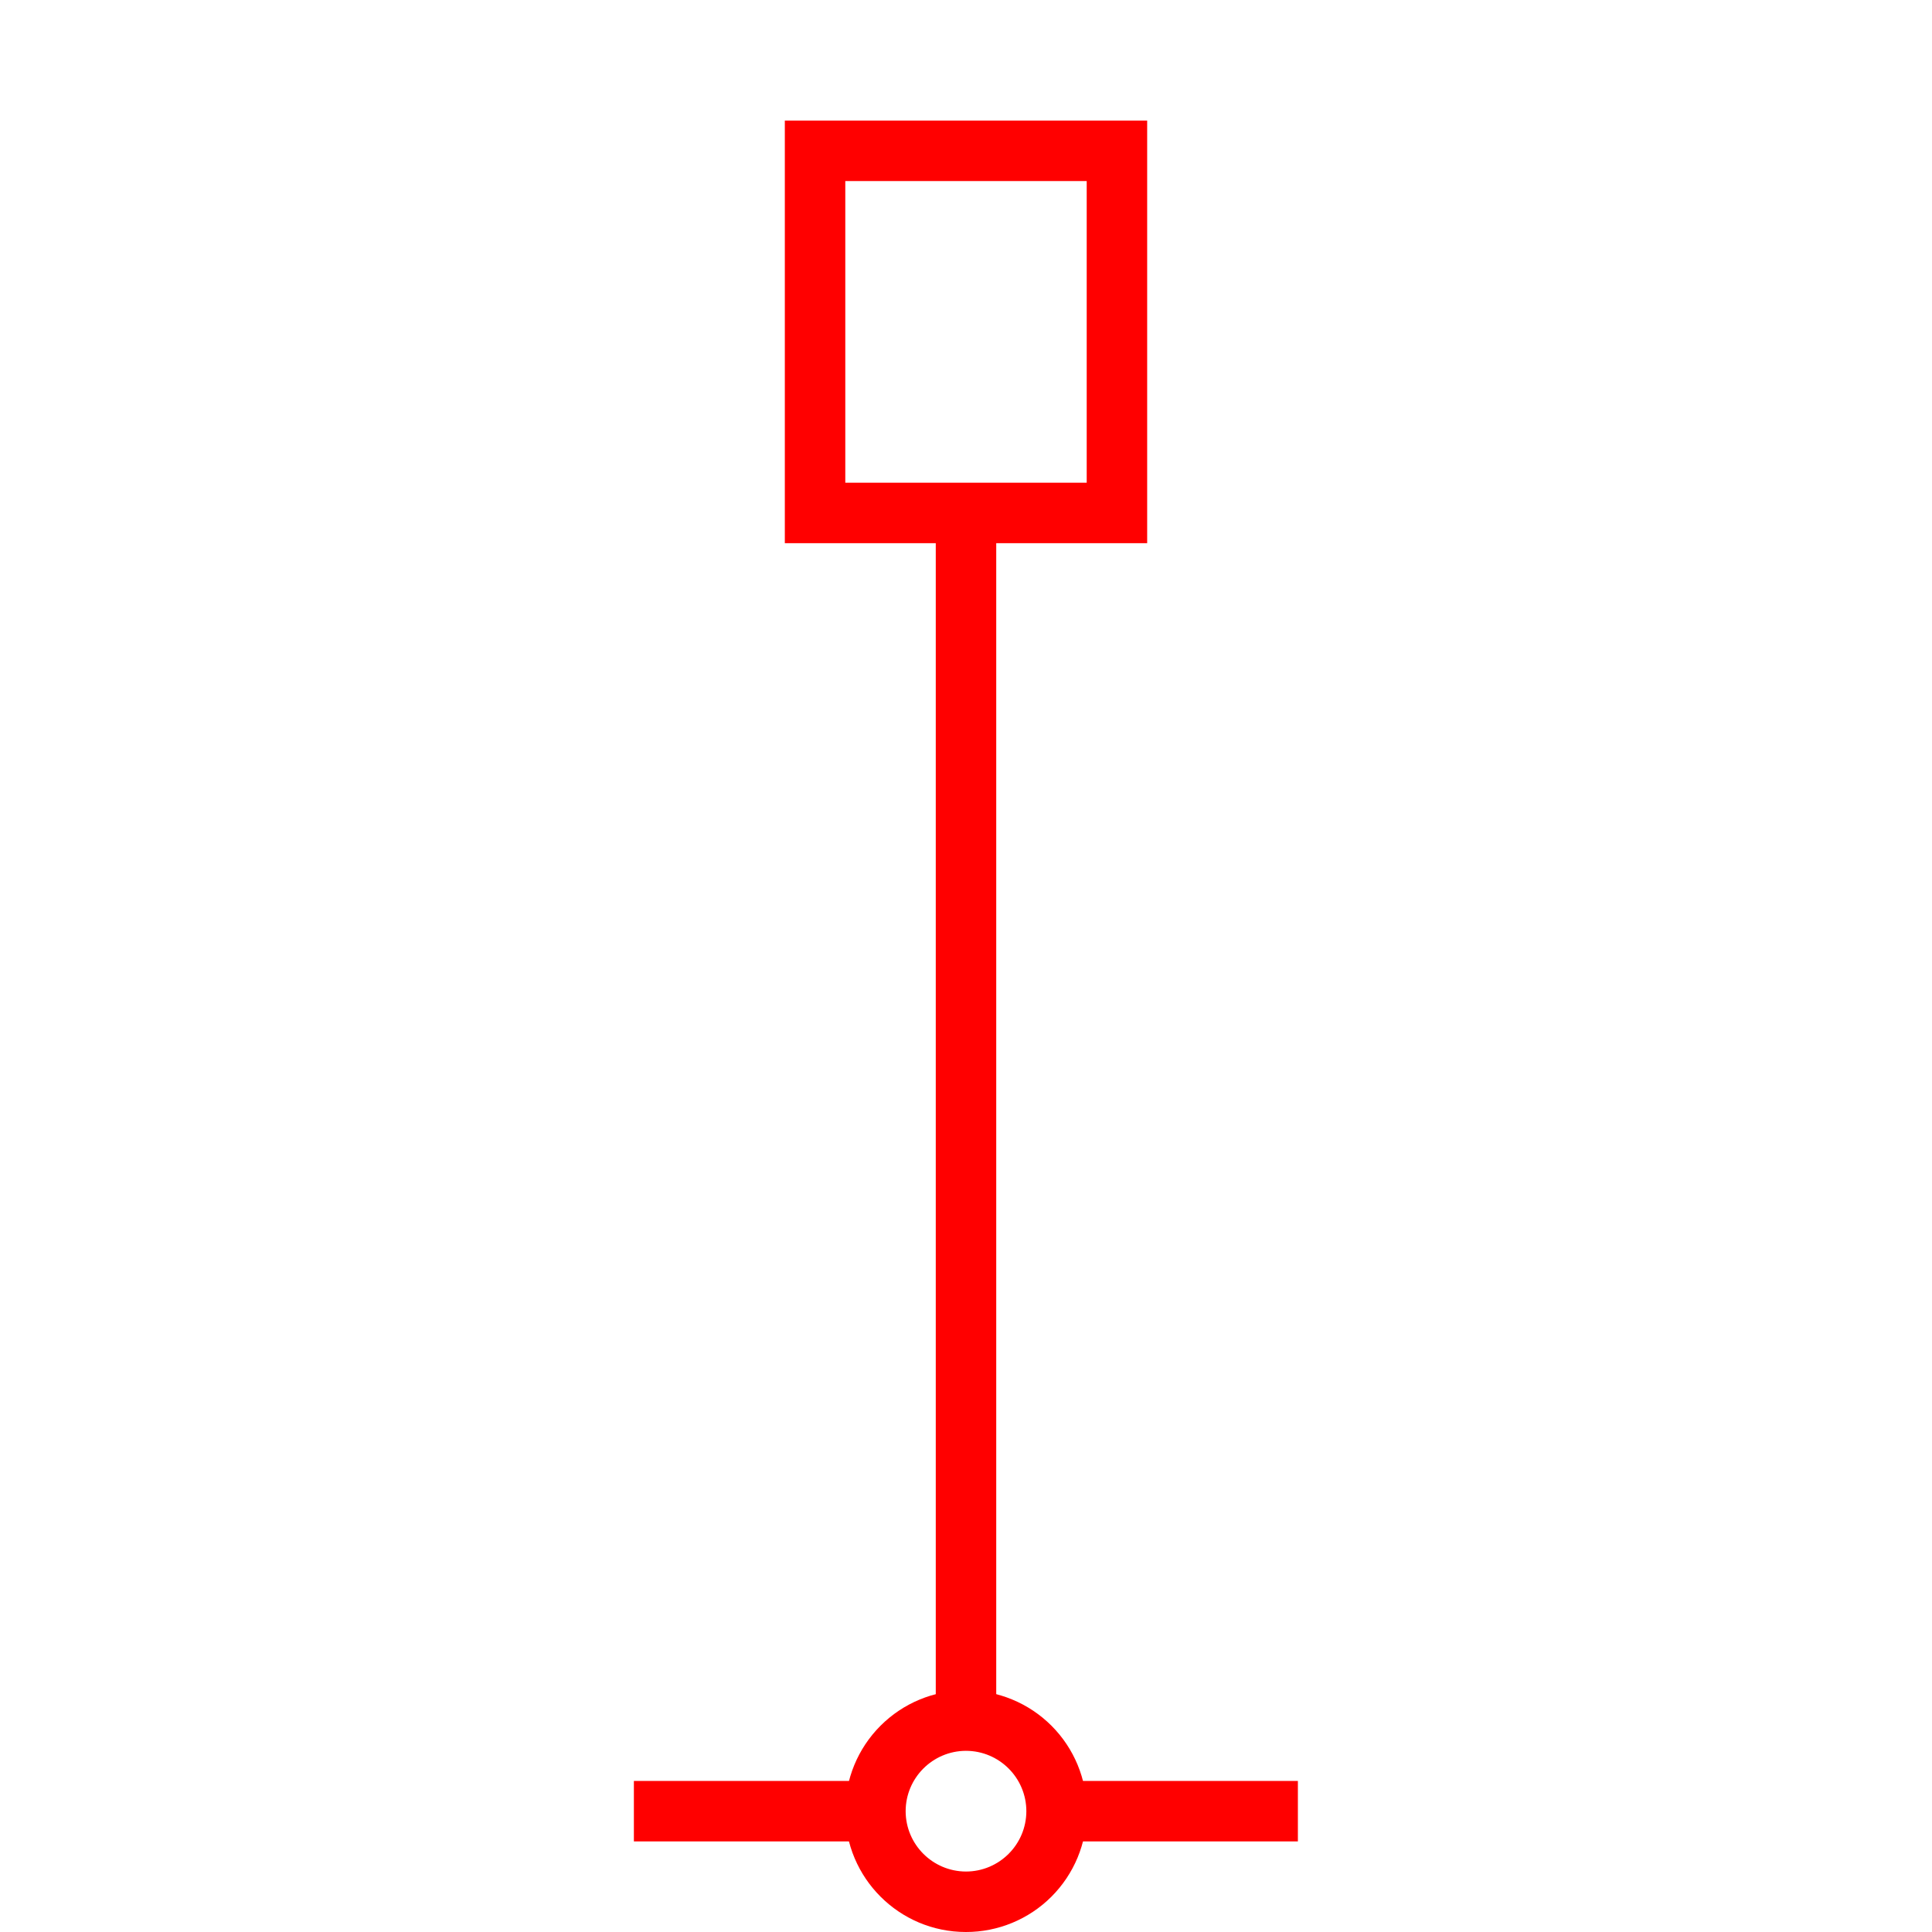
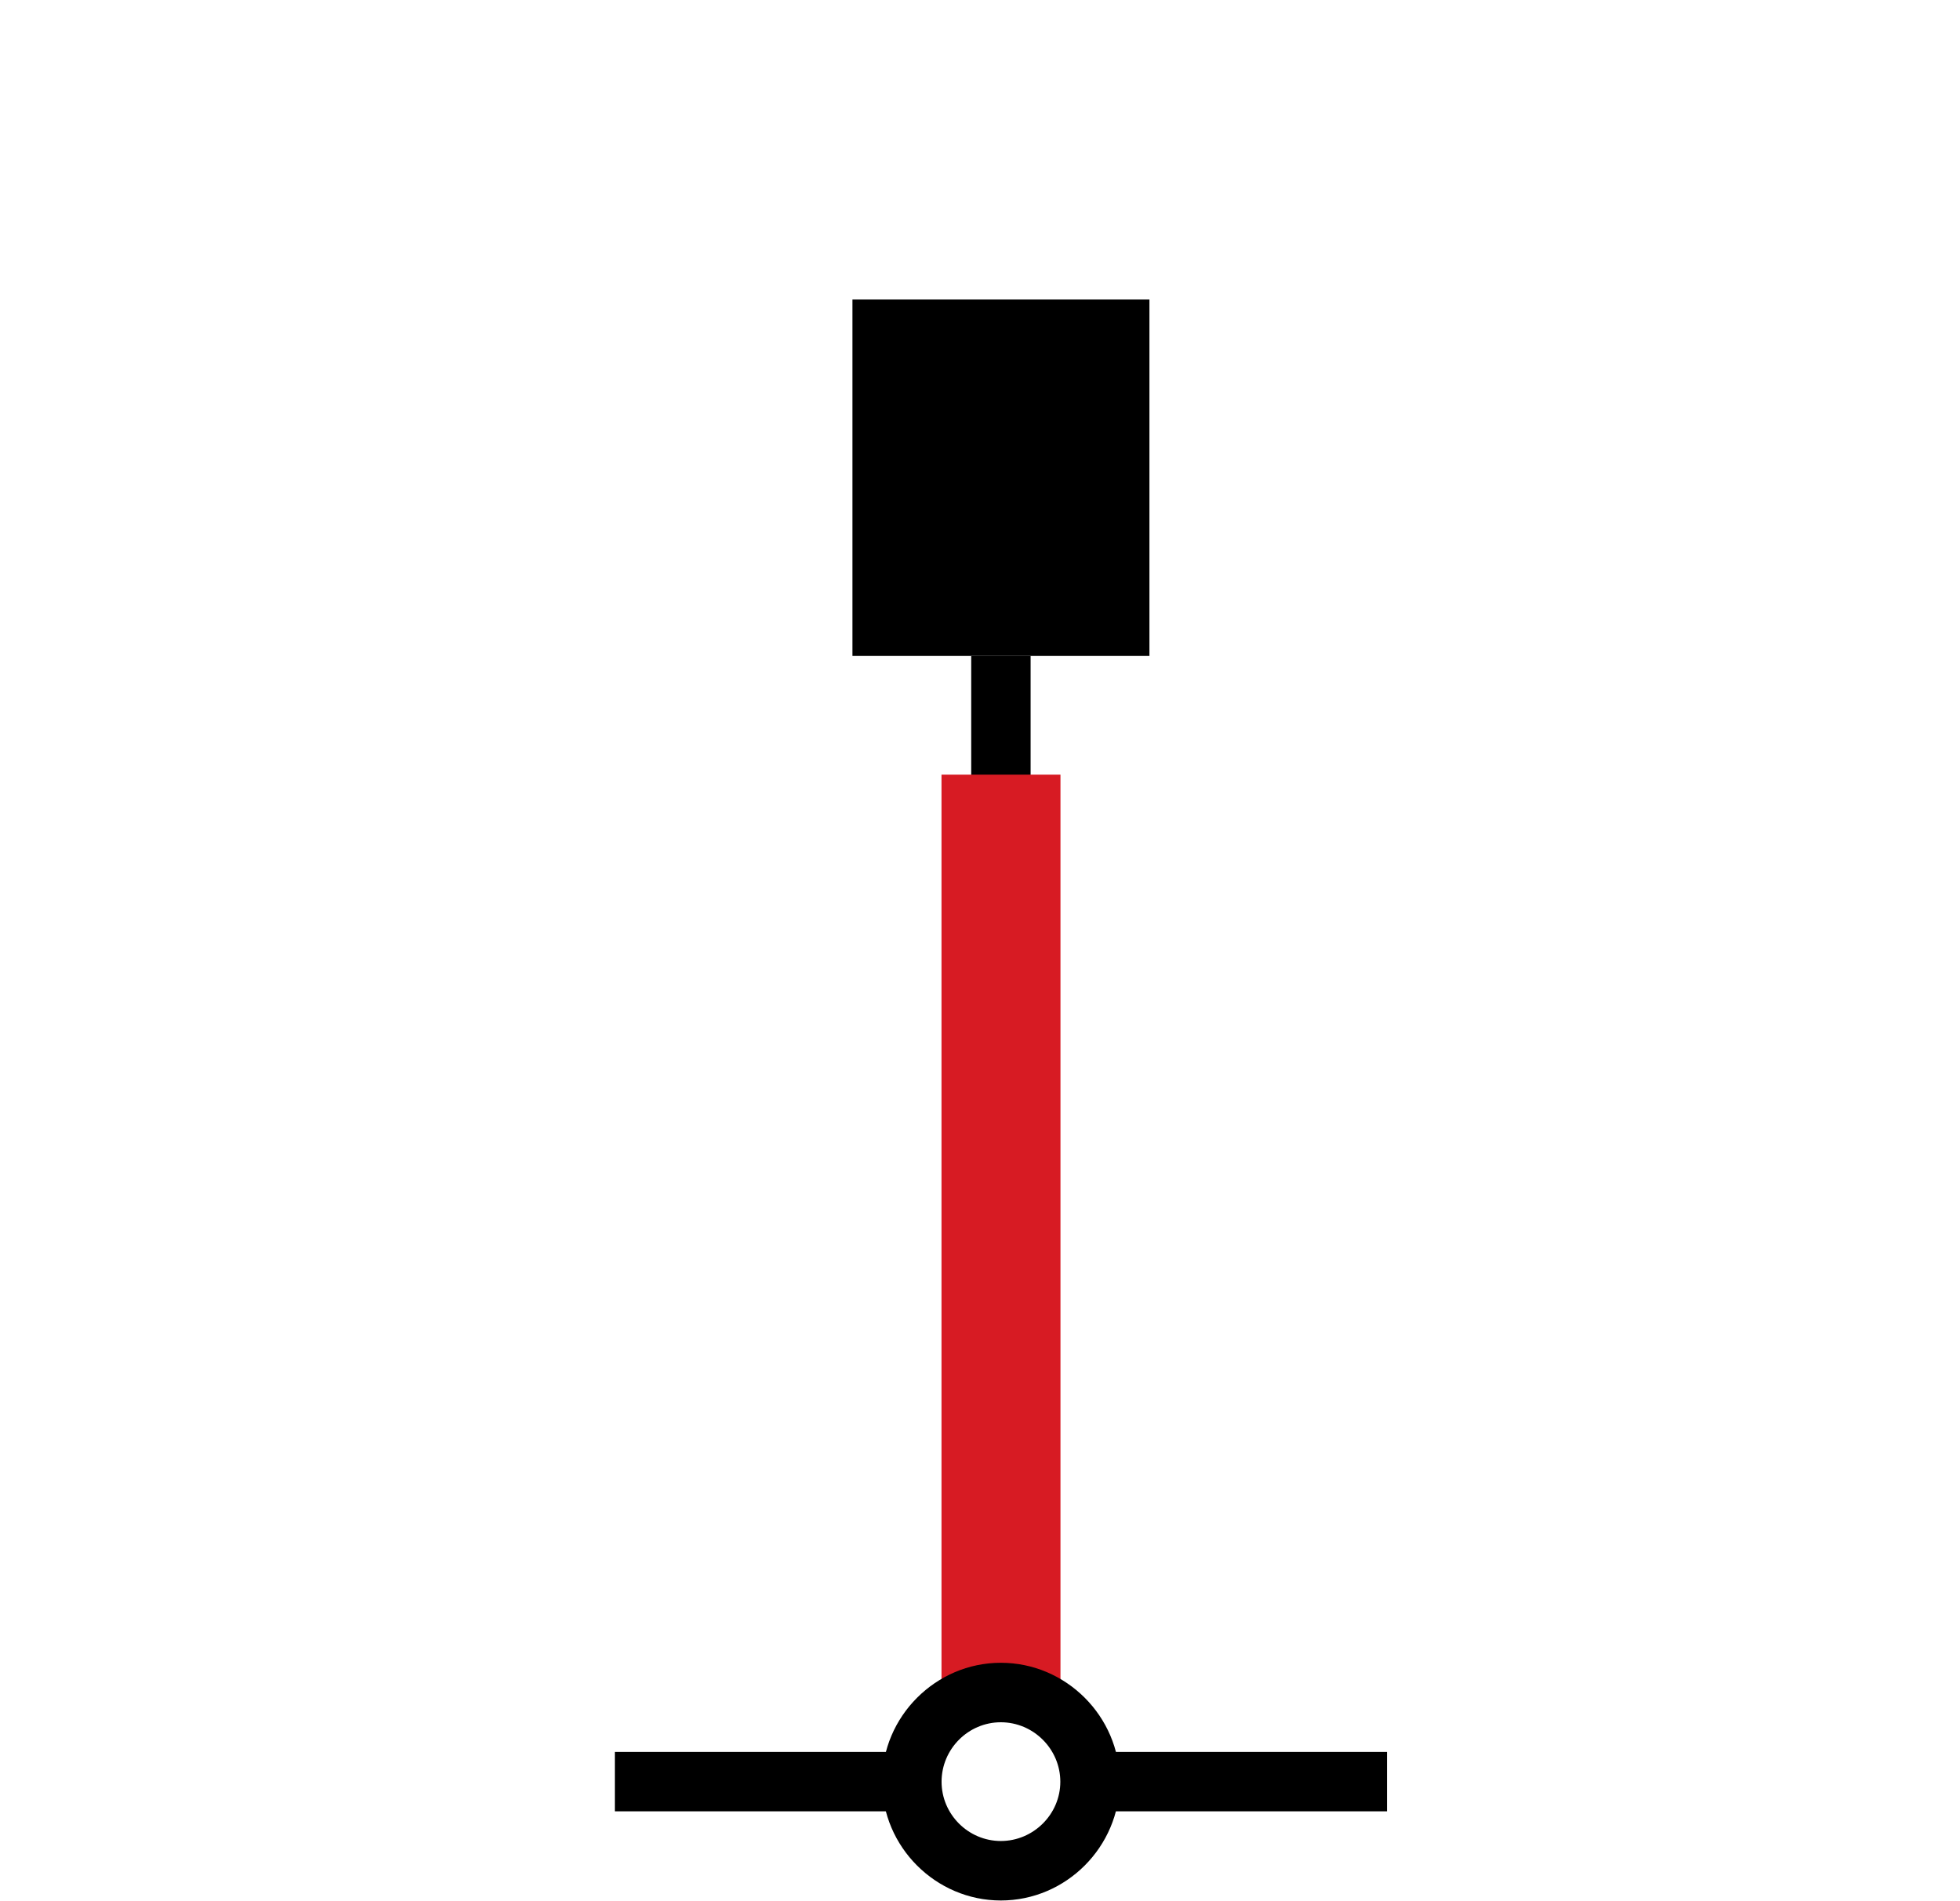
- <svg xmlns="http://www.w3.org/2000/svg" width="32" height="32" viewBox="0 0 8.467 8.467" version="1.1" id="svg1" xml:space="preserve">
-   <defs id="defs1" />
-   <g id="layer1">
-     <path id="path2" style="fill:#ff0000;fill-opacity:1;stroke:none;stroke-width:0.359;stroke-dasharray:none;stroke-opacity:1" d="M 4.233 7.408 A 0.529 0.529 0 0 0 3.704 7.938 A 0.529 0.529 0 0 0 4.233 8.467 A 0.529 0.529 0 0 0 4.763 7.938 A 0.529 0.529 0 0 0 4.233 7.408 z M 4.233 7.673 A 0.265 0.265 0 0 1 4.498 7.938 A 0.265 0.265 0 0 1 4.233 8.202 A 0.265 0.265 0 0 1 3.969 7.938 A 0.265 0.265 0 0 1 4.233 7.673 z " />
-     <rect style="fill:#ff0000;fill-opacity:1;stroke:none;stroke-width:0.218;stroke-dasharray:none;stroke-opacity:0.451" id="rect2" width="1.058" height="0.265" x="2.778" y="7.805" />
-     <rect style="fill:#ff0000;fill-opacity:1;stroke:none;stroke-width:0.338;stroke-dasharray:none;stroke-opacity:0.451" id="rect3" width="0.265" height="5.292" x="4.101" y="2.249" />
-     <rect style="fill:#ff0000;fill-opacity:1;stroke:none;stroke-width:0.218;stroke-dasharray:none;stroke-opacity:0.451" id="rect2-8" width="1.058" height="0.265" x="4.63" y="7.805" />
-     <rect style="fill:none;fill-opacity:1;stroke:#ff0000;stroke-width:0.265;stroke-dasharray:none;stroke-opacity:1" id="rect4" width="1.323" height="1.587" x="3.572" y="0.661" />
+ <svg xmlns="http://www.w3.org/2000/svg" width="100%" height="100%" viewBox="0 0 33 32" version="1.1" xml:space="preserve" style="fill-rule:evenodd;clip-rule:evenodd;stroke-linejoin:round;stroke-miterlimit:2;">
+   <g transform="matrix(1,0,0,1,-142,0)">
+     <g id="barbordsprick_color" transform="matrix(1,0,0,1,142.852,0)">
+       <rect x="0" y="0" width="32" height="32" style="fill:none;" />
+       <clipPath id="_clip1">
+         <rect x="0" y="0" width="32" height="32" />
+       </clipPath>
+       <g clip-path="url(#_clip1)">
+         <g transform="matrix(1,0,0,1.71347,-1.42109e-14,-8.8478)">
+           <rect x="15.5" y="11.61" width="1" height="2.334" />
+         </g>
+         <g id="Pinne" transform="matrix(7.55906,0,0,2.59614,-16,8.92351)">
+           <rect x="4.101" y="1.587" width="0.265" height="5.953" style="fill:rgb(215,27,35);" />
+         </g>
+         <g id="rect4" transform="matrix(3.77953,0,0,3.77953,-1.88976e-07,2.54488)">
+           <rect x="3.572" y="0.661" width="1.323" height="1.588" />
+         </g>
+         <g id="Bottom" transform="matrix(3.77953,0,0,3.77953,7.1811e-07,0)">
+           <path d="M4.233,7.408C3.943,7.408 3.704,7.647 3.704,7.938C3.704,8.228 3.943,8.467 4.233,8.467C4.524,8.467 4.762,8.228 4.763,7.937C4.762,7.647 4.524,7.408 4.233,7.408ZM4.233,7.673C4.378,7.673 4.498,7.792 4.498,7.938C4.498,8.083 4.378,8.202 4.233,8.202C4.088,8.202 3.969,8.083 3.969,7.938C3.969,7.792 4.088,7.673 4.233,7.673Z" style="fill-rule:nonzero;" />
+         </g>
+         <g id="Botten" transform="matrix(0.376562,0,0,1,13.9142,3.40157e-07)">
+           <rect x="9.522" y="29.5" width="13.278" height="1" />
+         </g>
+         <g id="Botten1" transform="matrix(0.376562,0,0,1,5.91424,3.40157e-07)">
+           <rect x="9.522" y="29.5" width="13.278" height="1" />
+         </g>
+       </g>
+     </g>
  </g>
</svg>
